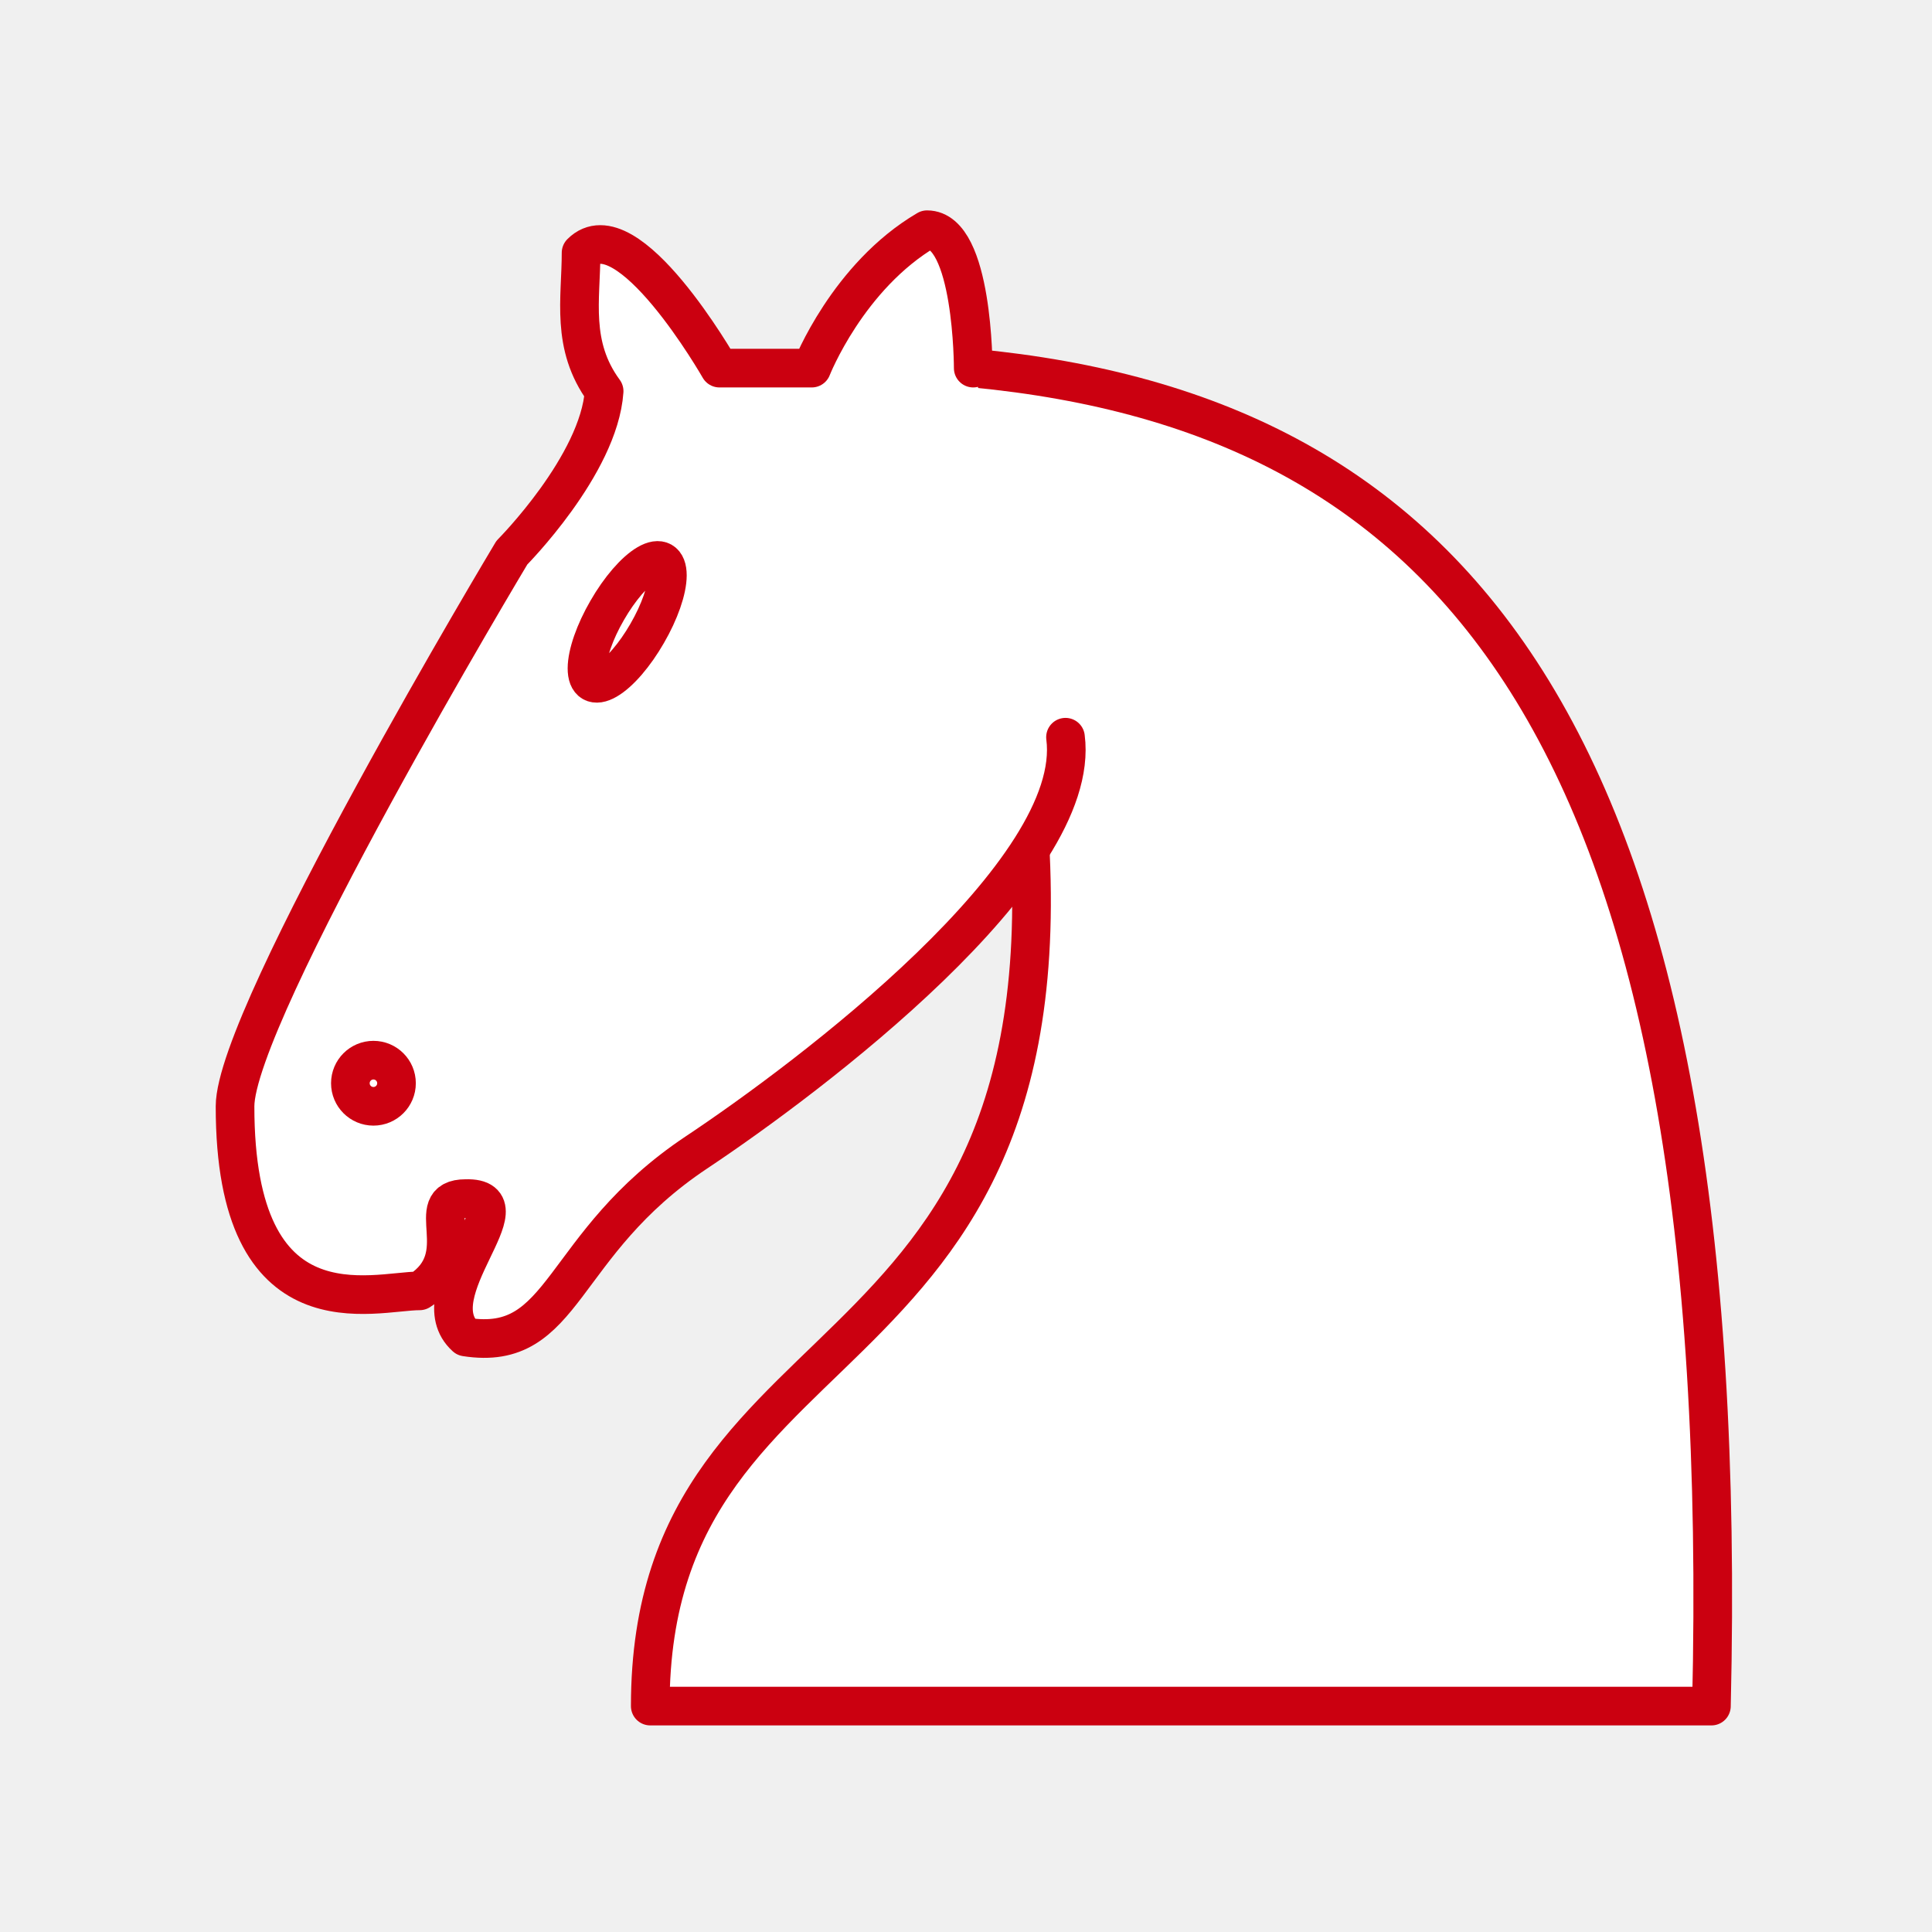
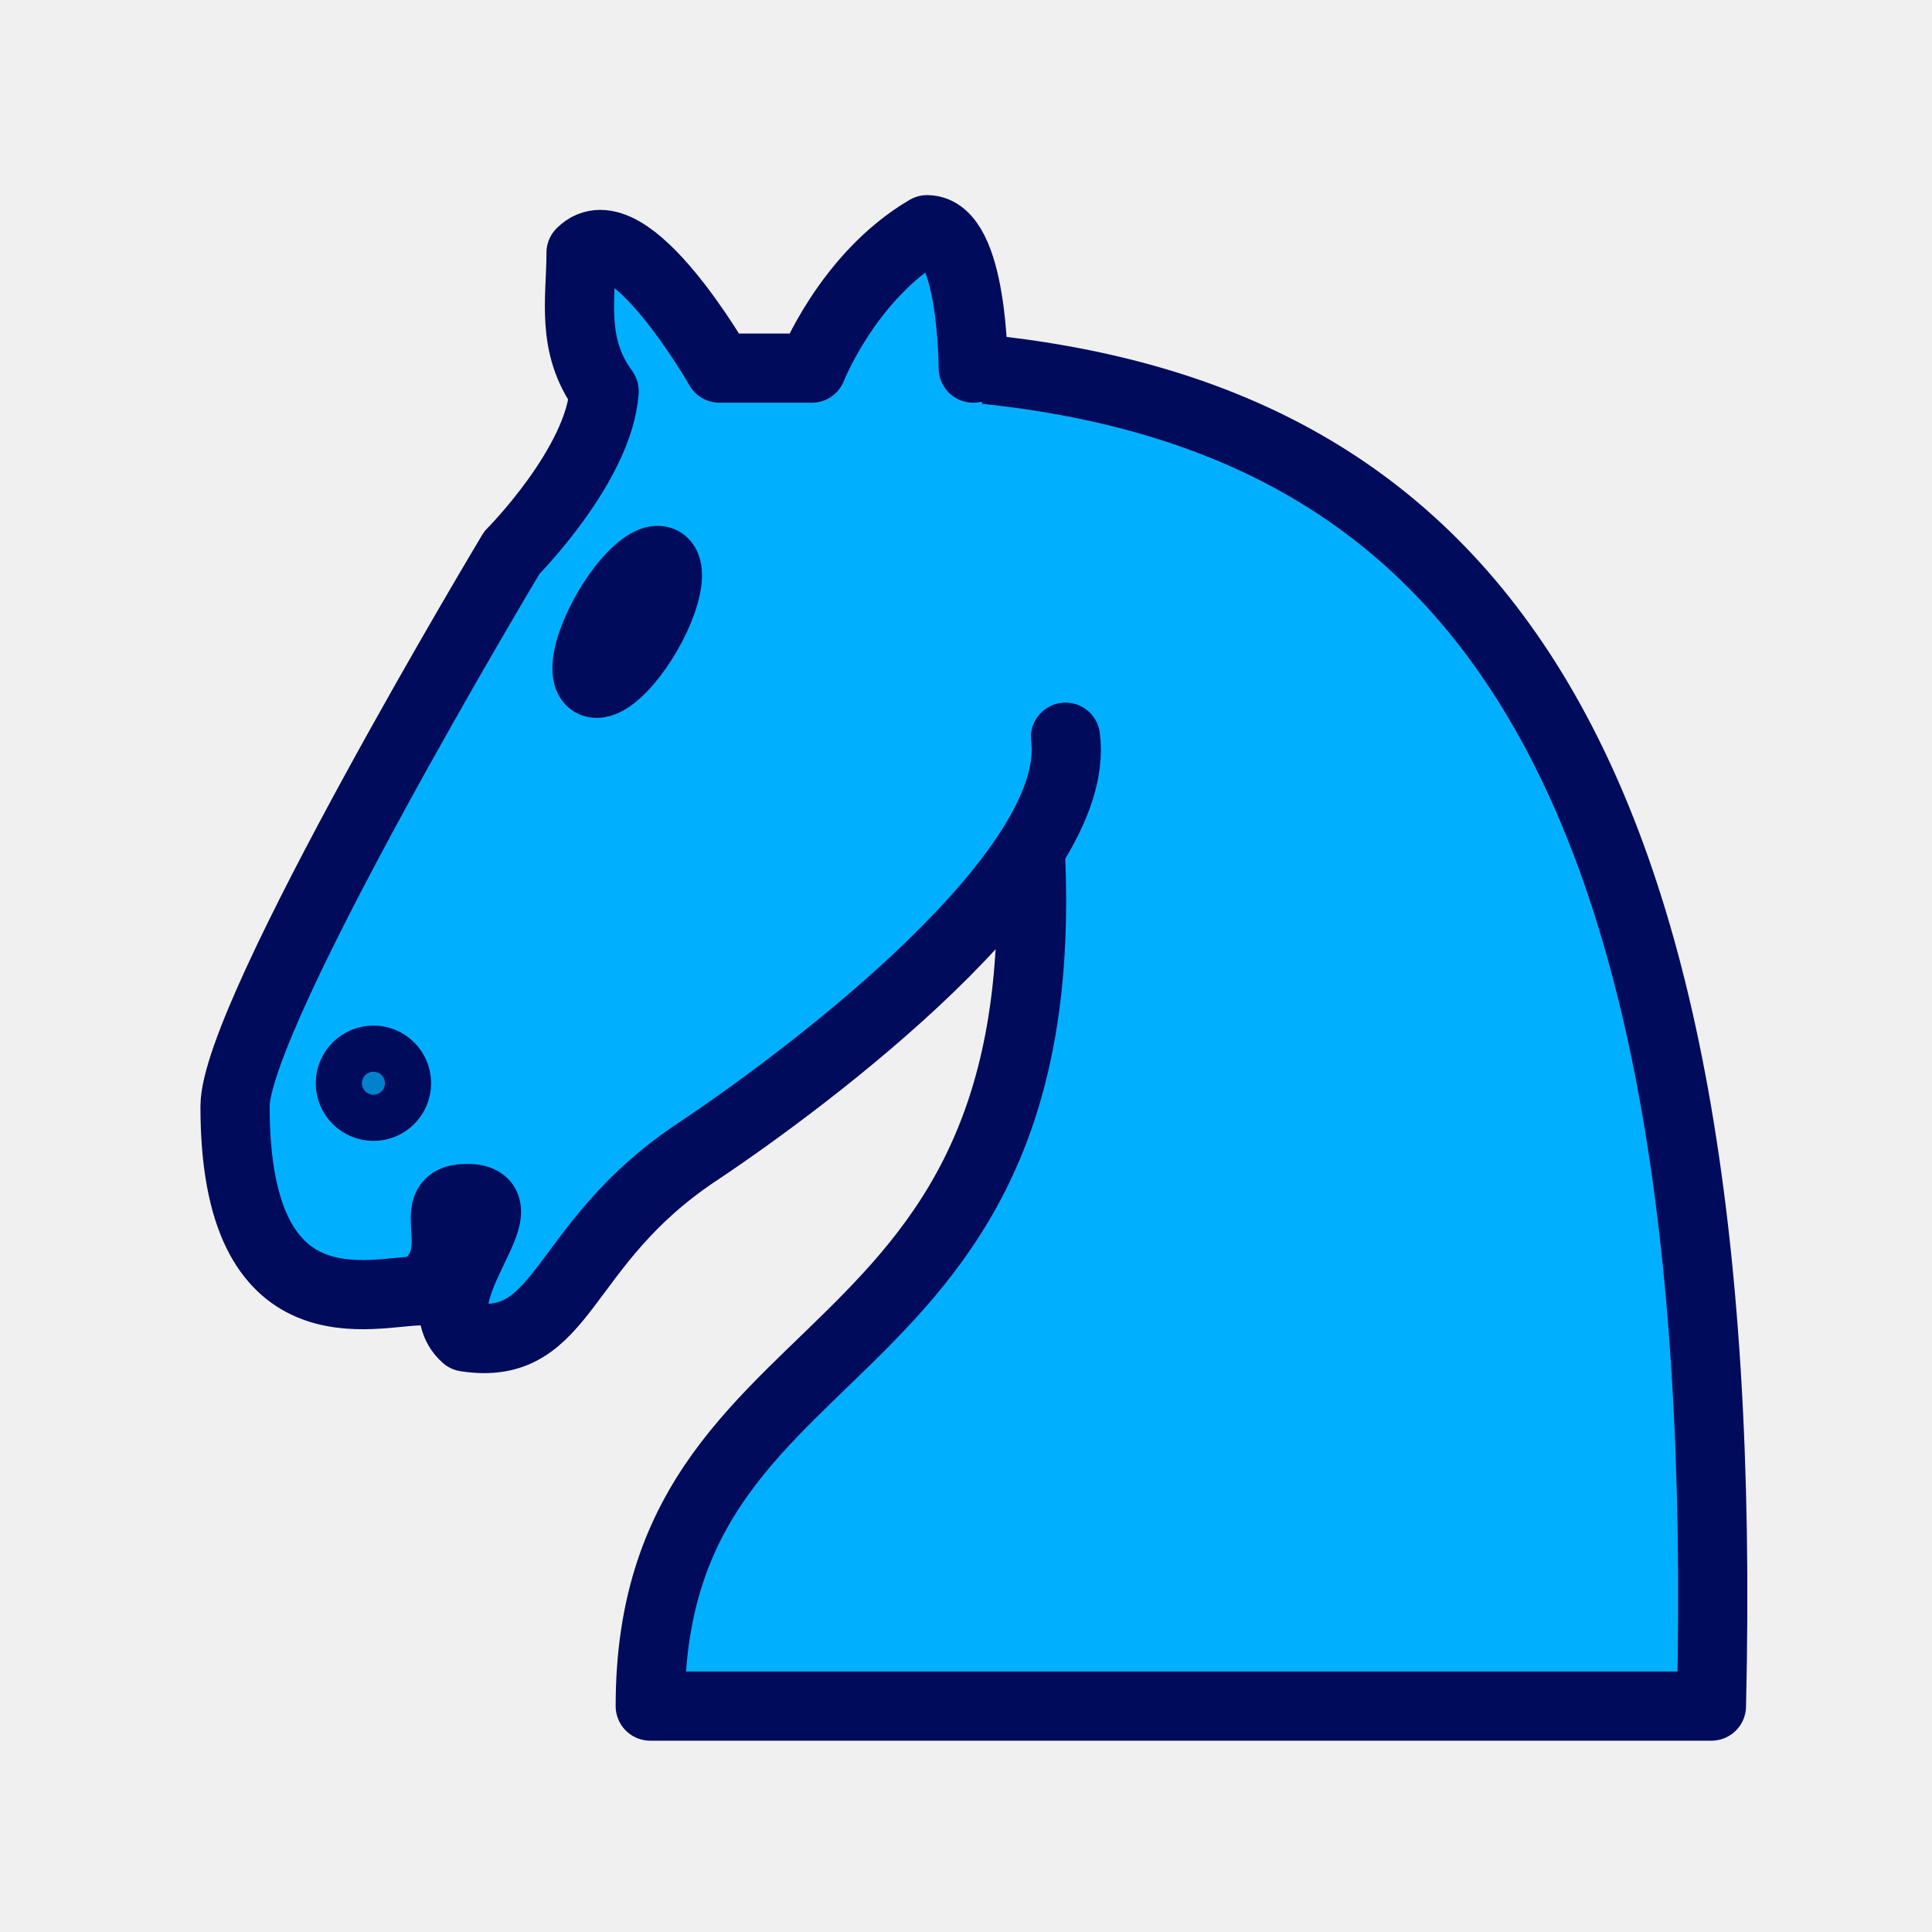
<svg xmlns="http://www.w3.org/2000/svg" id="svg12" height="100" width="100" version="1.1">
  <defs id="defs16" />
-   <g id="g842">
-     <path id="path2" style="fill:#ffffff;fill-opacity:1;fill-rule:evenodd;stroke:#cb0010;stroke-width:2;stroke-linecap:round;stroke-linejoin:round;stroke-miterlimit:4;stroke-dasharray:none;stroke-opacity:1" d="M 50.374,19.053 C 75.448,21.442 89.777,38.158 88.583,88.307 H 33.657 c 0,-21.493 23.881,-15.522 19.104,-50.149" />
-     <path id="path4" style="fill:#ffffff;fill-opacity:1;fill-rule:evenodd;stroke:#cb0010;stroke-width:2;stroke-linecap:round;stroke-linejoin:round;stroke-miterlimit:4;stroke-dasharray:none;stroke-opacity:1" d="m 55.15,38.158 c 0.907,6.949 -13.254,17.6 -19.104,21.493 -7.164,4.776 -6.734,10.364 -11.94,9.552 -2.488,-2.245 3.367,-7.26 0,-7.164 -2.388,0 0.454,2.937 -2.388,4.776 -2.388,0 -9.559,2.388 -9.552,-9.552 0,-4.776 14.328,-28.657 14.328,-28.657 0,0 4.513,-4.537 4.776,-8.358 -1.743,-2.374 -1.194,-4.776 -1.194,-7.164 2.388,-2.388 7.164,5.97 7.164,5.97 h 4.776 c 0,0 1.863,-4.757 5.97,-7.164 2.388,0 2.388,7.164 2.388,7.164" />
-     <path id="path6" style="fill:#ffffff;fill-opacity:1;fill-rule:evenodd;stroke:#cb0010;stroke-width:2;stroke-linecap:round;stroke-linejoin:round;stroke-miterlimit:4;stroke-dasharray:none;stroke-opacity:1" d="m 20.523,56.068 a 1.194,1.194 0 1 1 -2.388,0 1.194,1.194 0 1 1 2.388,0 z" />
-     <path id="path8" style="fill:#ffffff;fill-opacity:1;fill-rule:evenodd;stroke:#cb0010;stroke-width:2;stroke-linecap:round;stroke-linejoin:round;stroke-miterlimit:4;stroke-dasharray:none;stroke-opacity:1" d="m 33.497,32.785 a 1.194,3.582 30.001 1 1 -2.068,-1.194 1.194,3.582 30.001 1 1 2.068,1.194 z" />
+   <g style="stroke:#000b5b;stroke-opacity:1" id="g837">
+     <path id="path2" style="fill:#00b0ff;fill-opacity:1;fill-rule:evenodd;stroke:#000b5b;stroke-width:3.582;stroke-linecap:round;stroke-linejoin:round;stroke-miterlimit:4;stroke-dasharray:none;stroke-opacity:1" d="M 50.374,19.053 C 75.448,21.442 89.777,38.158 88.583,88.307 H 33.657 c 0,-21.493 23.881,-15.522 19.104,-50.149" />
+     <path id="path4" style="fill:#00b0ff;fill-opacity:1;fill-rule:evenodd;stroke:#000b5b;stroke-width:3.582;stroke-linecap:round;stroke-linejoin:round;stroke-miterlimit:4;stroke-dasharray:none;stroke-opacity:1" d="m 55.15,38.158 c 0.907,6.949 -13.254,17.6 -19.104,21.493 -7.164,4.776 -6.734,10.364 -11.94,9.552 -2.488,-2.245 3.367,-7.26 0,-7.164 -2.388,0 0.454,2.937 -2.388,4.776 -2.388,0 -9.559,2.388 -9.552,-9.552 0,-4.776 14.328,-28.657 14.328,-28.657 0,0 4.513,-4.537 4.776,-8.358 -1.743,-2.374 -1.194,-4.776 -1.194,-7.164 2.388,-2.388 7.164,5.97 7.164,5.97 h 4.776 c 0,0 1.863,-4.757 5.97,-7.164 2.388,0 2.388,7.164 2.388,7.164" />
+     <path id="path6" style="fill:#0081cb;fill-opacity:1;fill-rule:evenodd;stroke:#000b5b;stroke-width:3.582;stroke-linecap:round;stroke-linejoin:round;stroke-miterlimit:4;stroke-dasharray:none;stroke-opacity:1" d="m 20.523,56.068 a 1.194,1.194 0 1 1 -2.388,0 1.194,1.194 0 1 1 2.388,0 z" />
+     <path id="path8" style="fill:#000000;fill-opacity:1;fill-rule:evenodd;stroke:#000b5b;stroke-width:3.582;stroke-linecap:round;stroke-linejoin:round;stroke-miterlimit:4;stroke-dasharray:none;stroke-opacity:1" d="m 33.497,32.785 a 1.194,3.582 30.001 1 1 -2.068,-1.194 1.194,3.582 30.001 1 1 2.068,1.194 z" />
  </g>
</svg>
